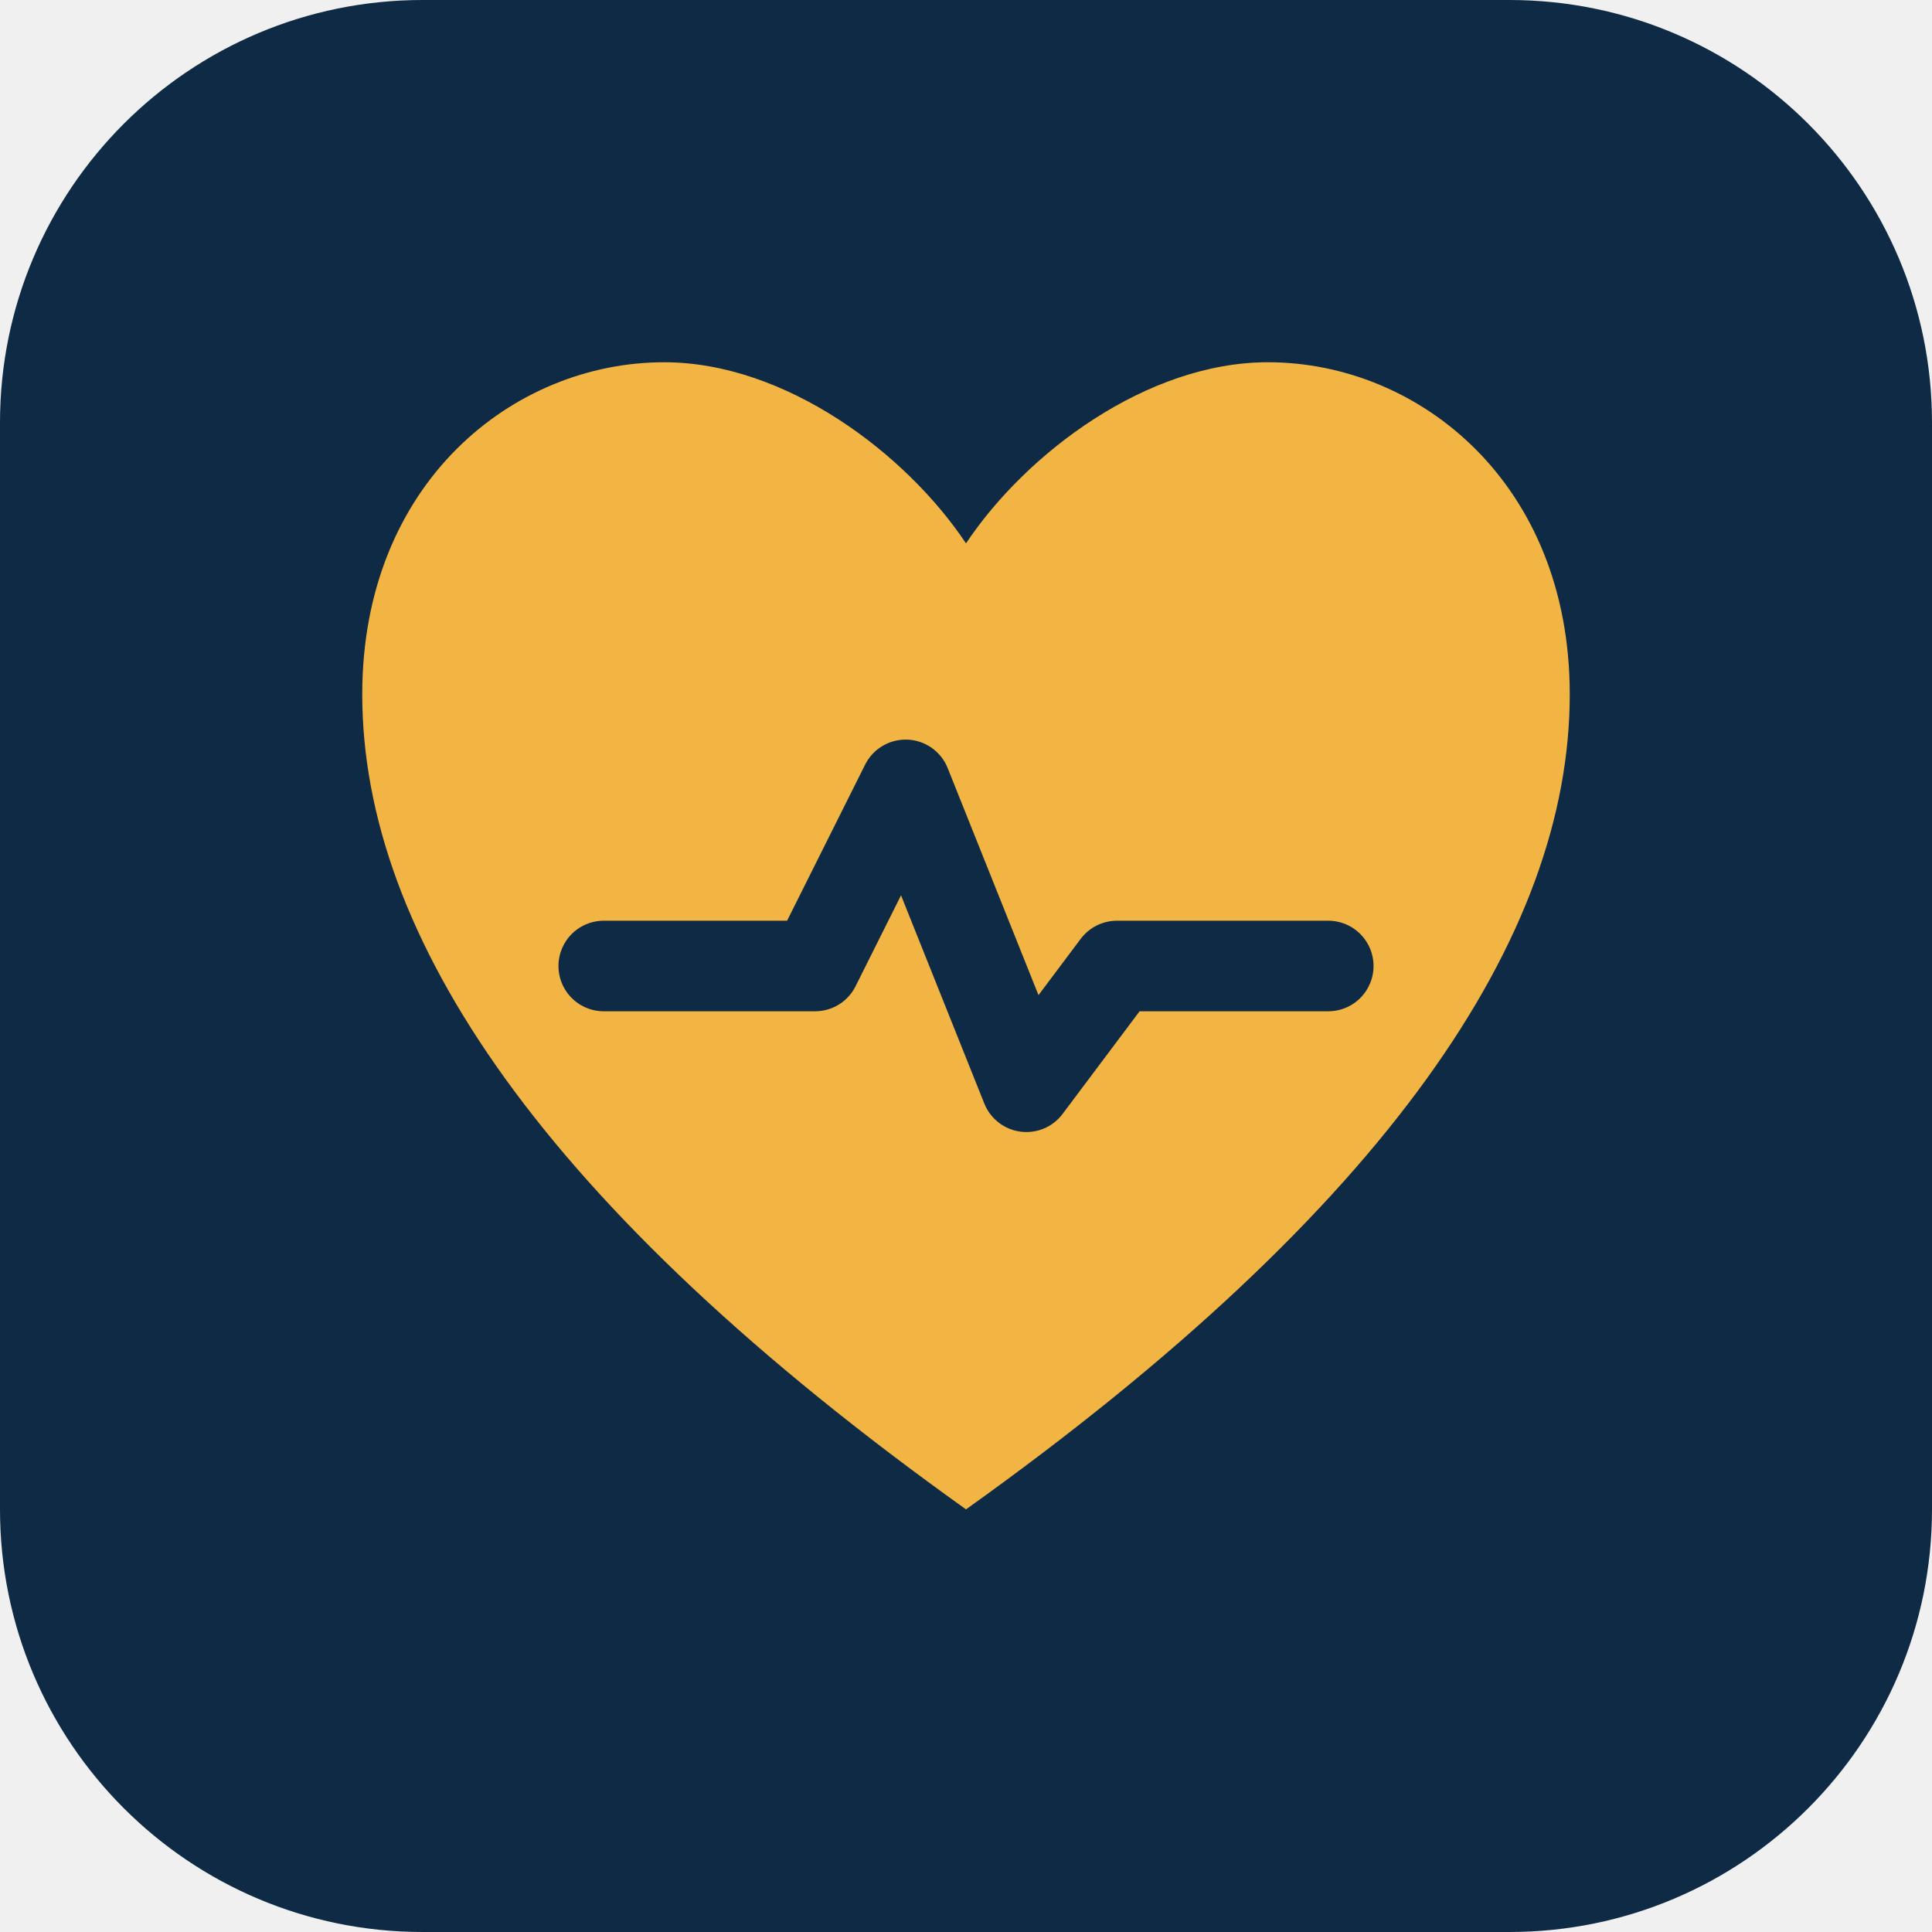
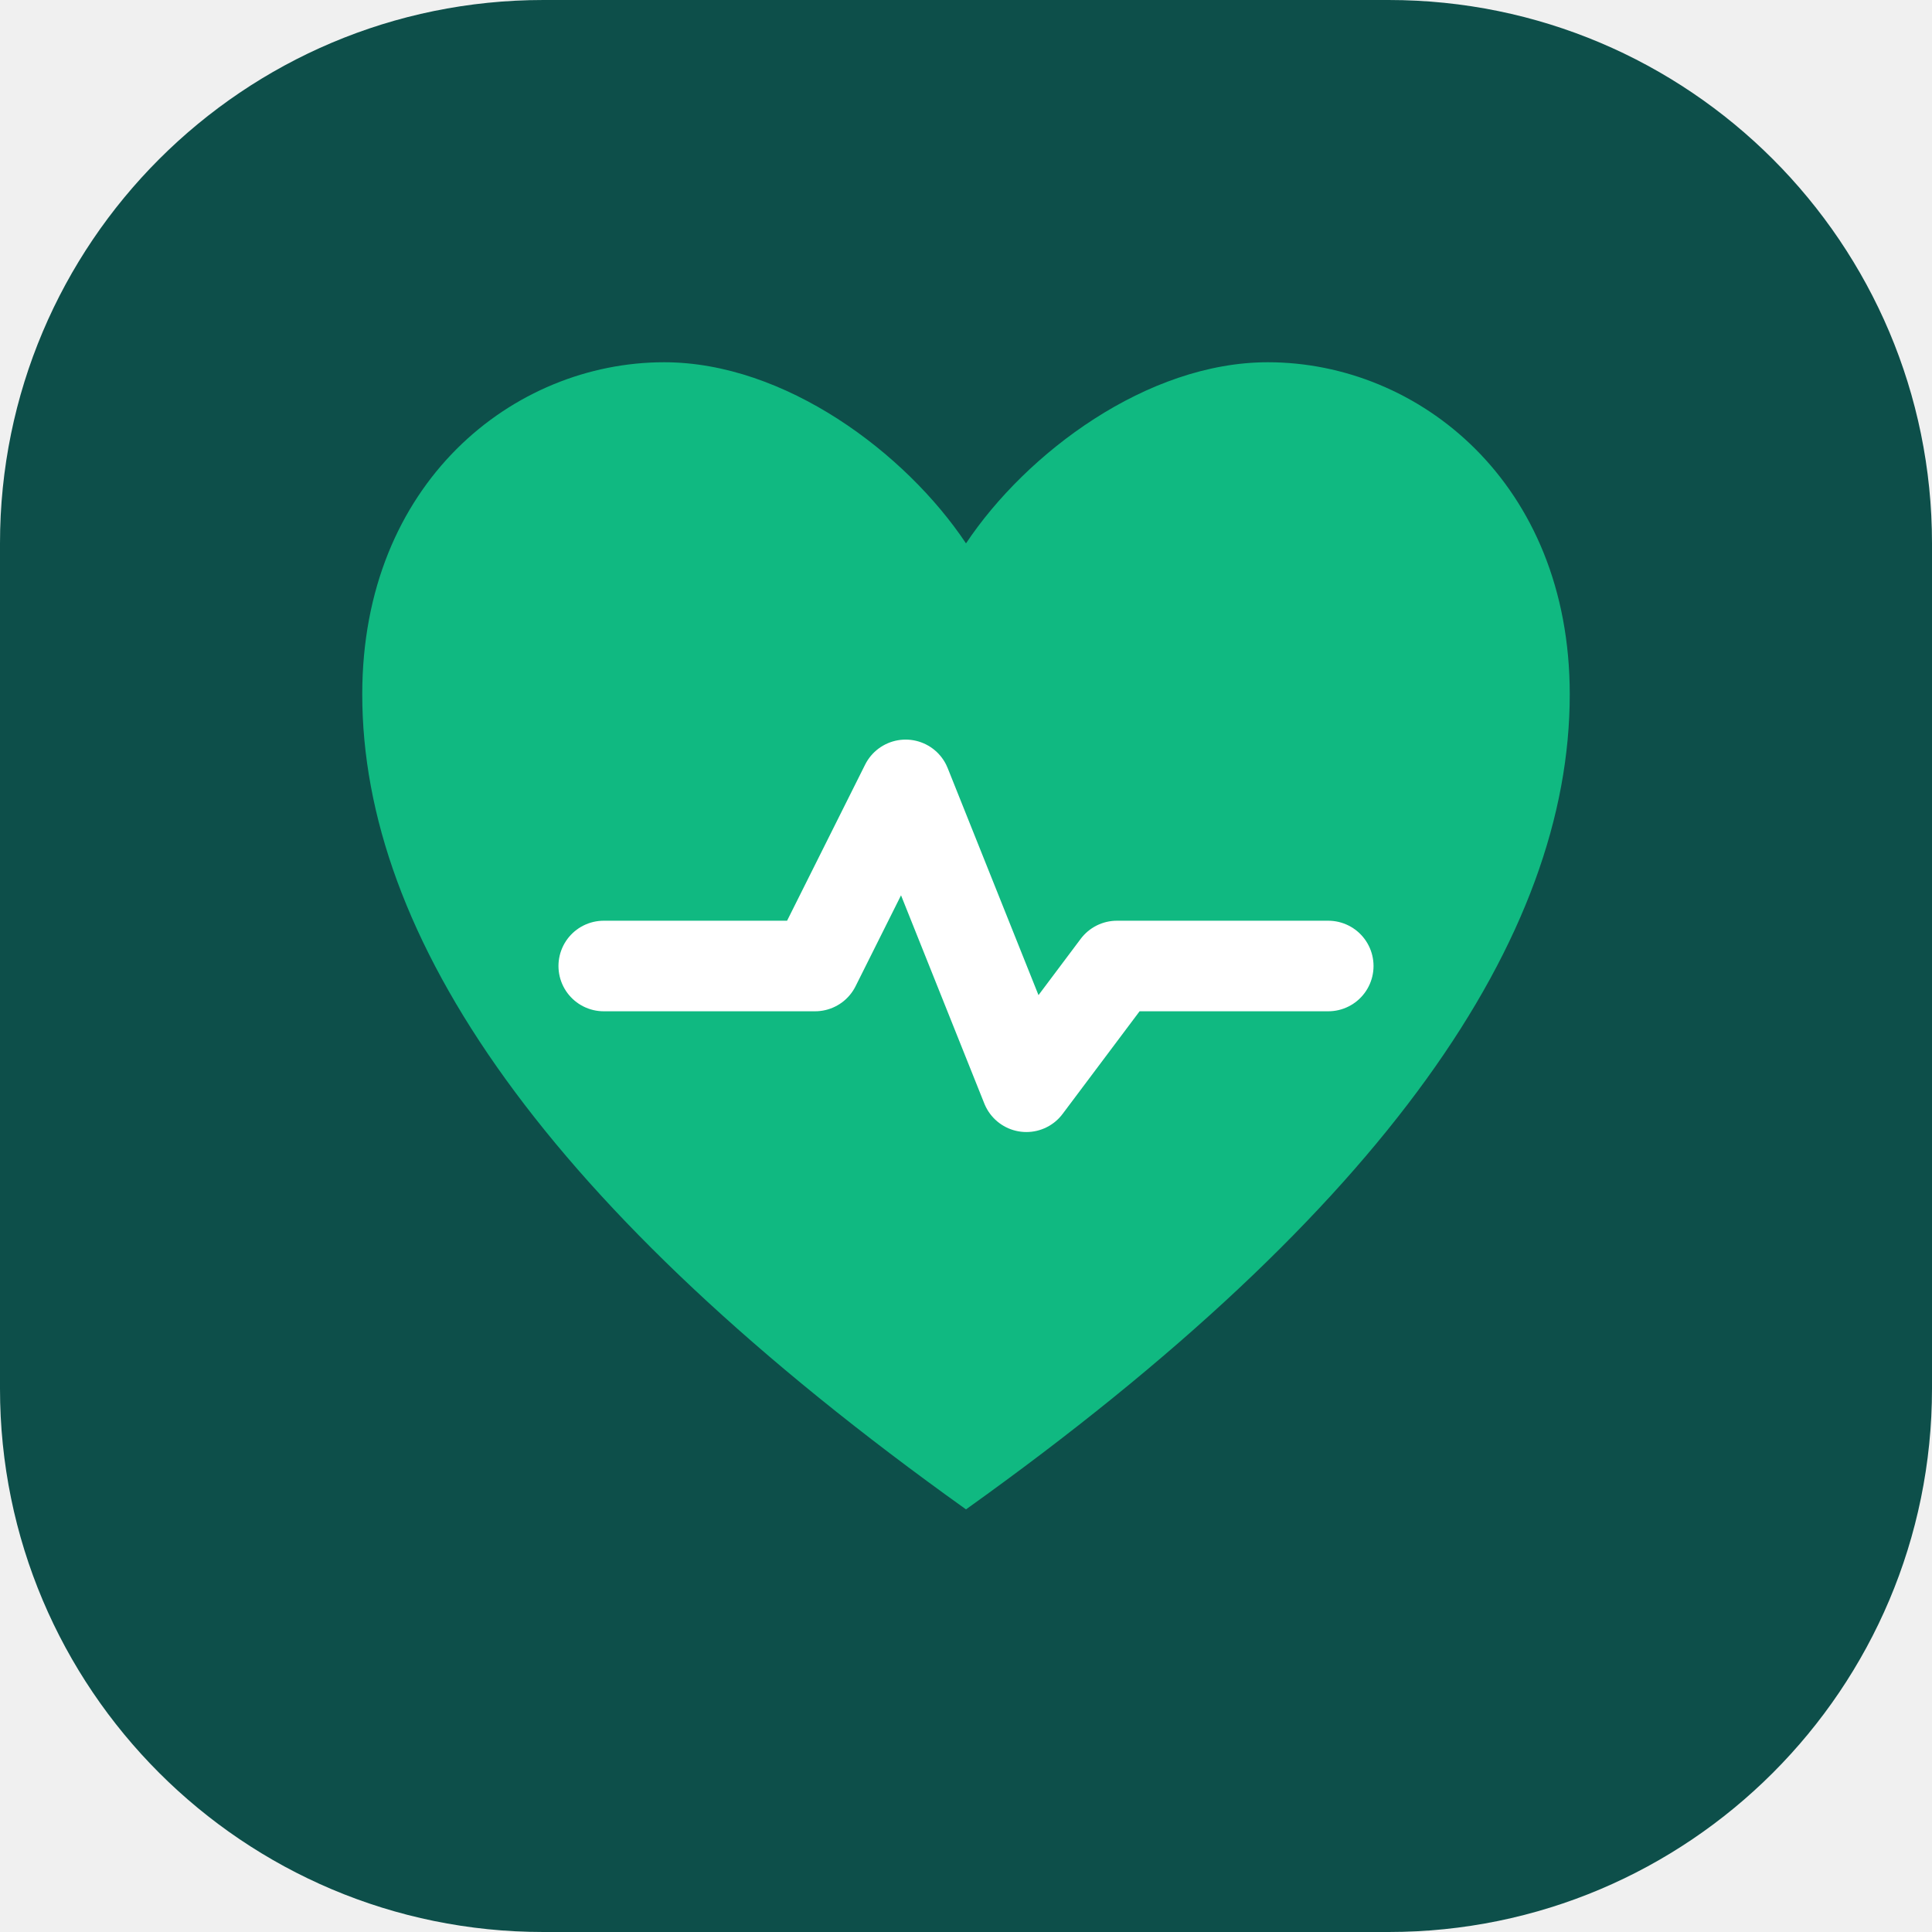
<svg xmlns="http://www.w3.org/2000/svg" viewBox="0 0 64 64" role="img" aria-label="HeartRisk">
-   <rect width="64" height="64" rx="14" fill="#0f2a44" />
-   <path d="M32 50 C18 40 12 31 12 23 C12 16 17 12 22 12 C26 12 30 15 32 18 C34 15 38 12 42 12 C47 12 52 16 52 23 C52 31 46 40 32 50 Z" fill="#f2b544" />
-   <path d="M20 32 h7 l3-6 4 10 3-4 h7" stroke="#0f2a44" stroke-width="3" fill="none" stroke-linecap="round" stroke-linejoin="round" />
+   <rect width="64" height="64" rx="18" fill="#0d4f4a" />
+   <path d="M32 50 C18 40 12 31 12 23 C12 16 17 12 22 12 C26 12 30 15 32 18 C34 15 38 12 42 12 C47 12 52 16 52 23 C52 31 46 40 32 50 Z" fill="#10b981" />
+   <path d="M20 32 h7 l3-6 4 10 3-4 h7" stroke="#ffffff" stroke-width="3" fill="none" stroke-linecap="round" stroke-linejoin="round" />
</svg>
